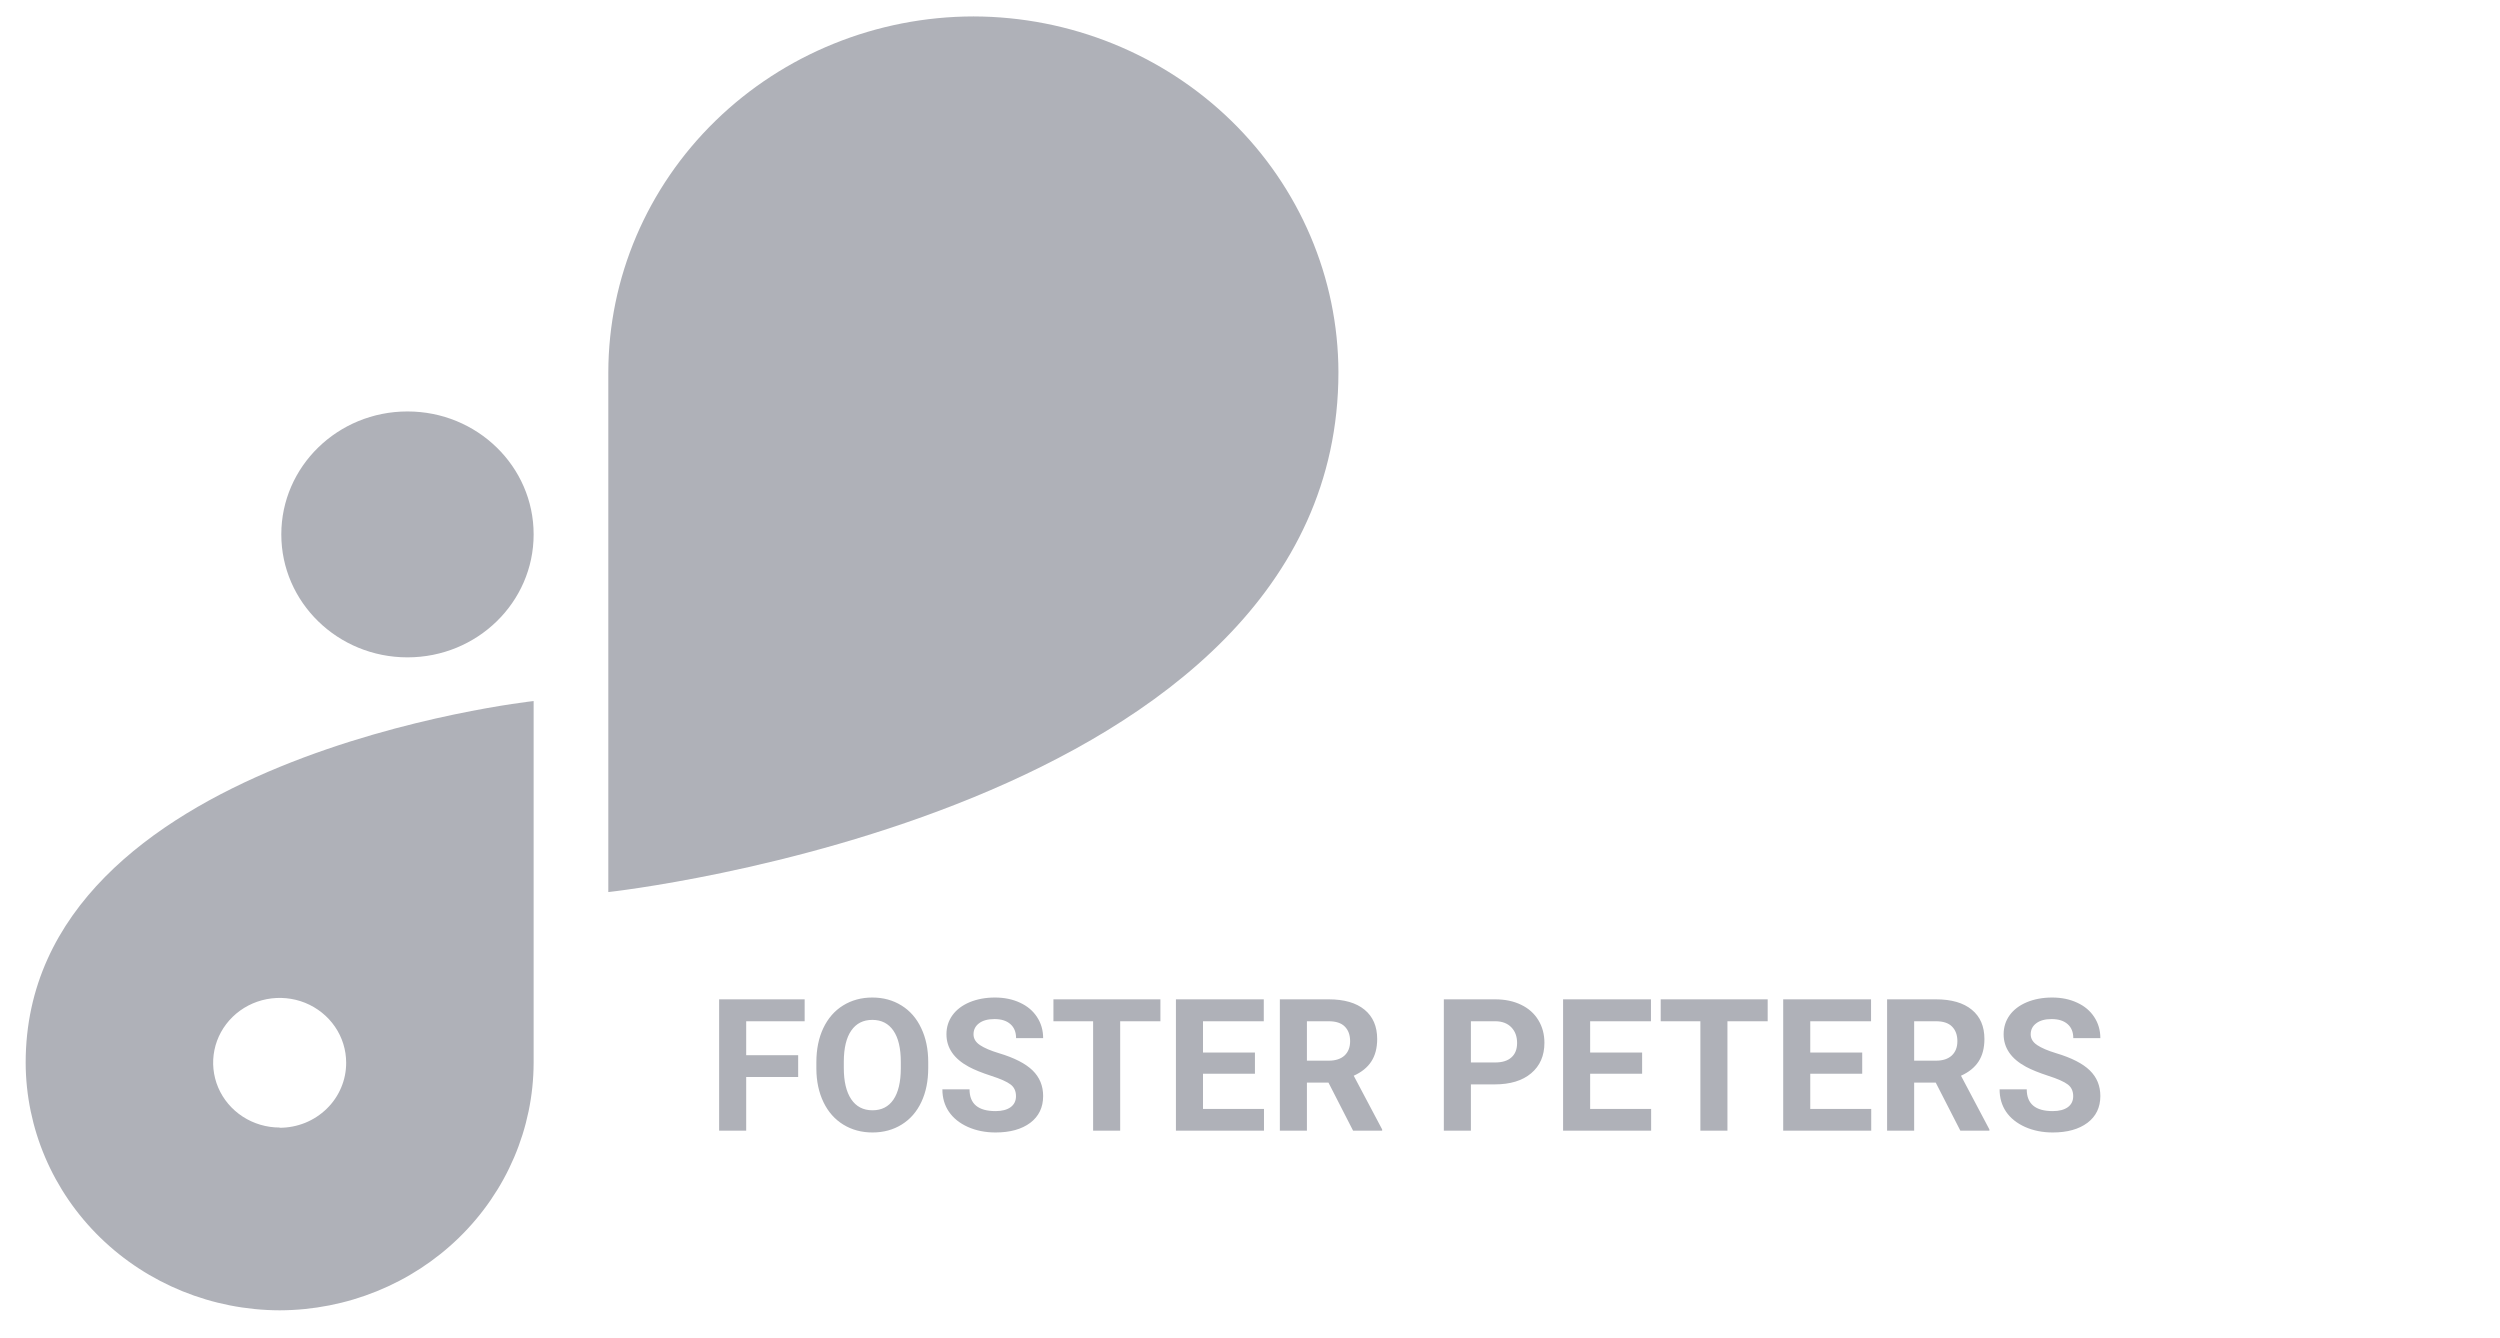
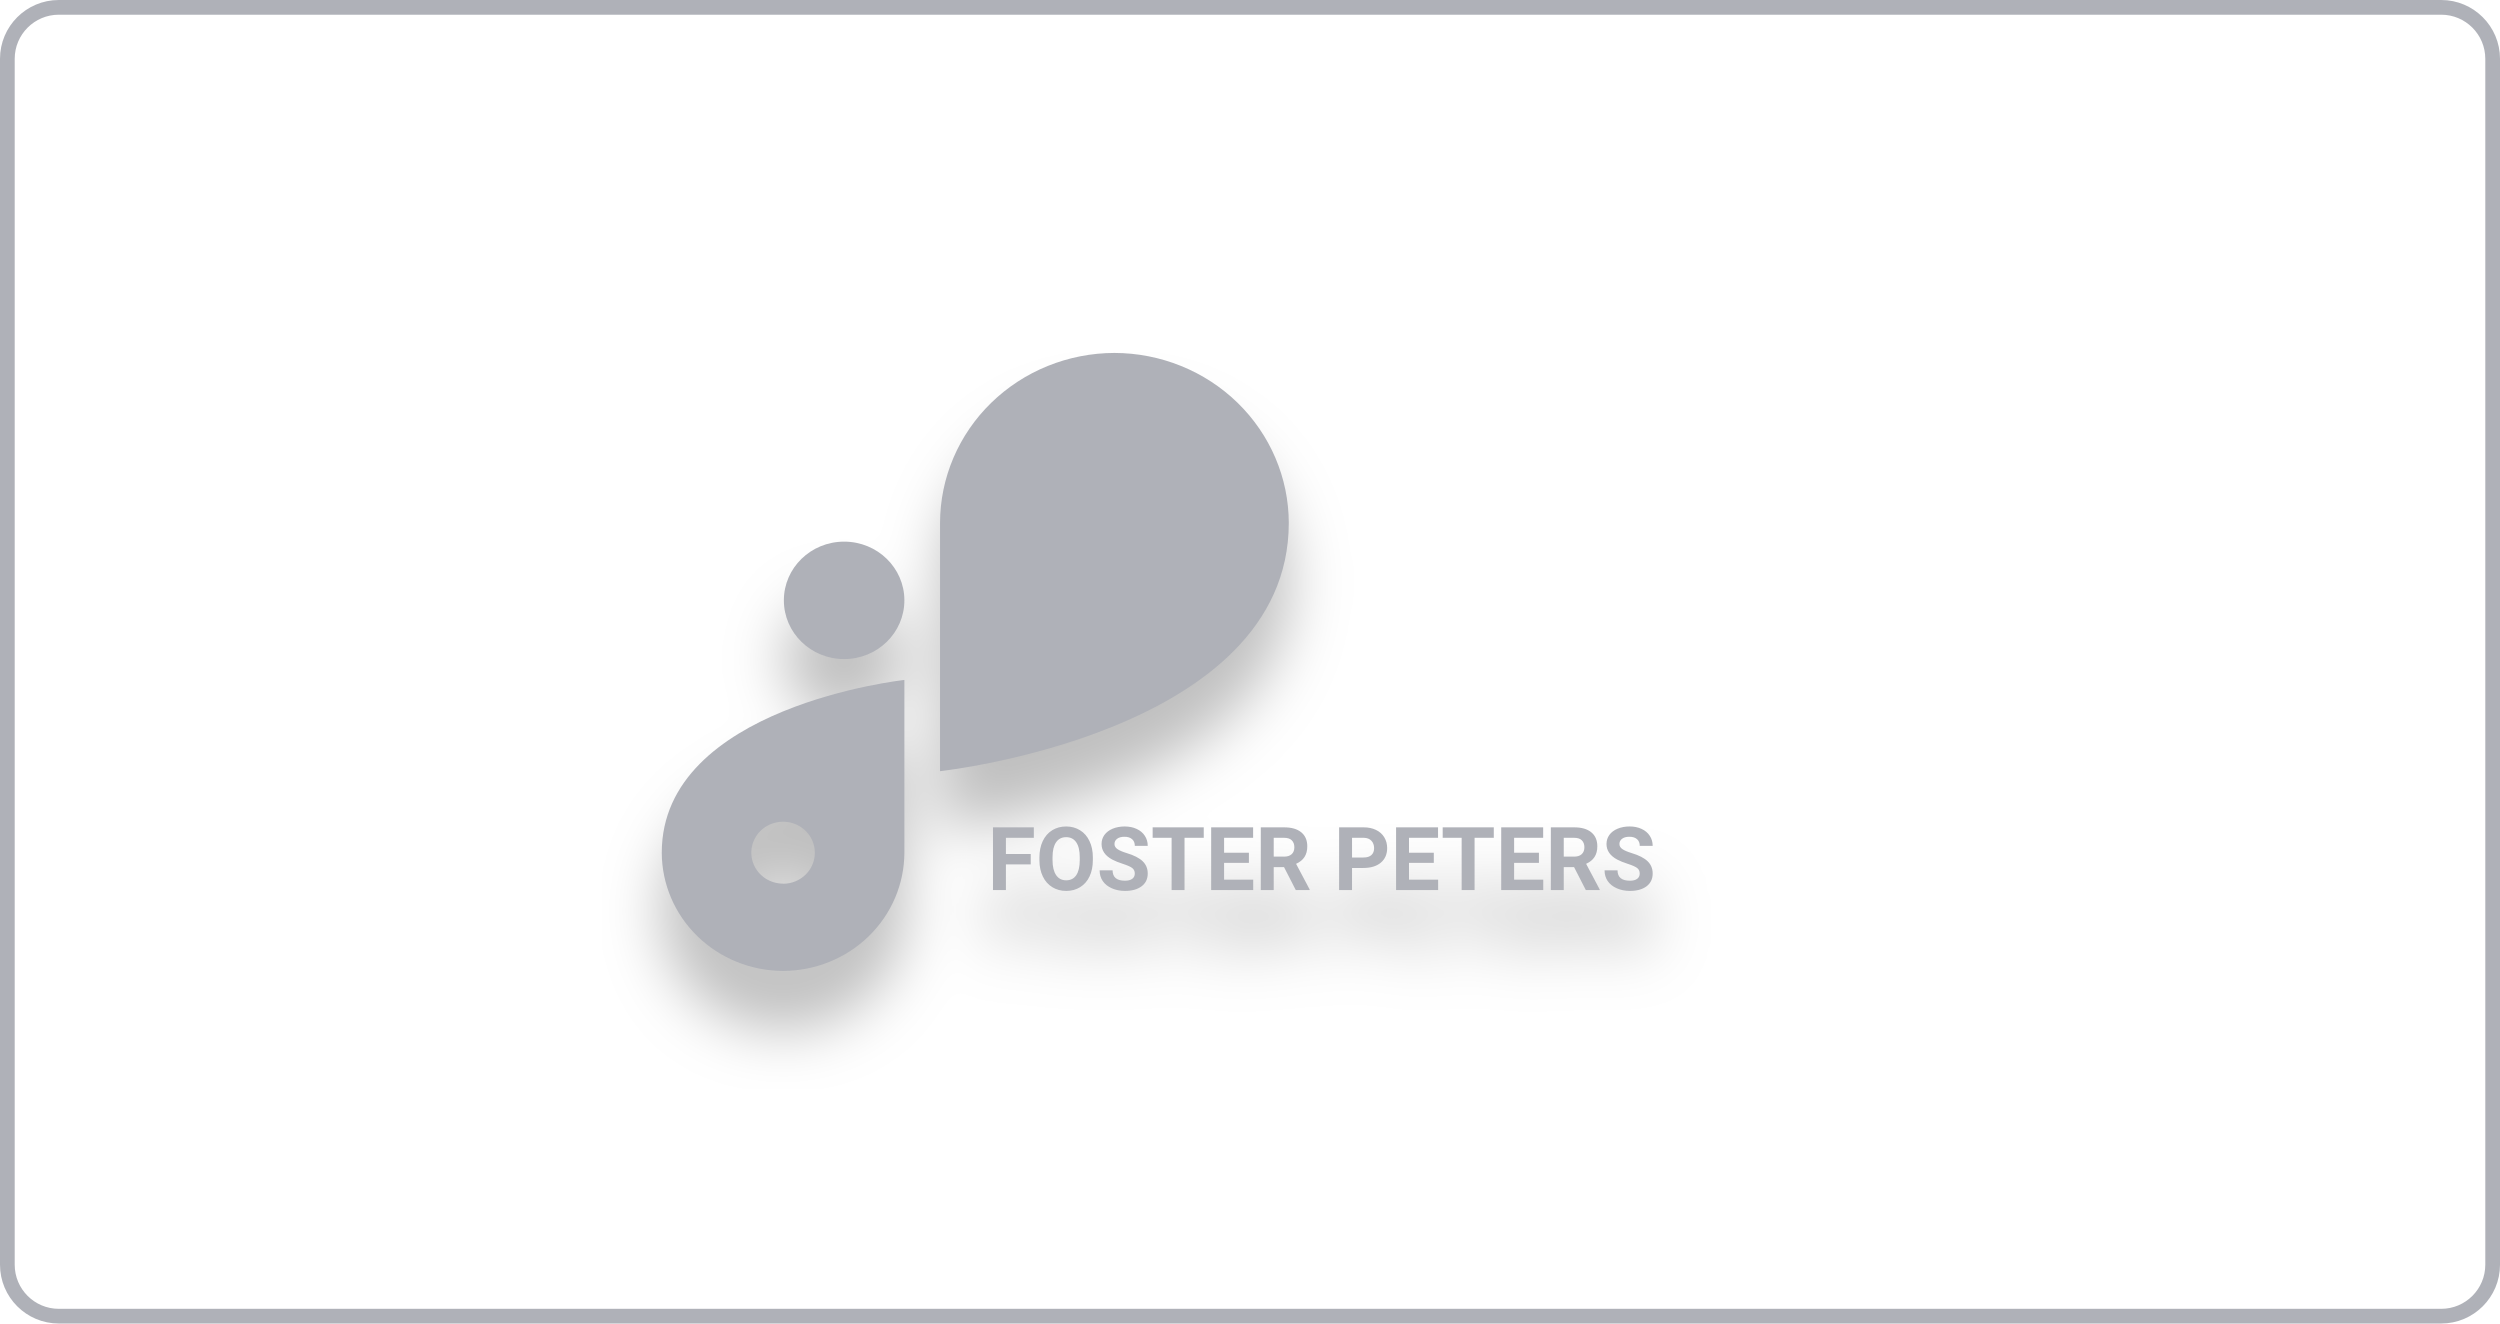
- <svg xmlns="http://www.w3.org/2000/svg" width="86" height="46" viewBox="0 0 86 46" fill="none">
-   <path d="M14.019 14.154H14.016C11.62 14.154 9.677 16.047 9.677 18.382V18.385C9.677 20.72 11.62 22.613 14.016 22.613H14.019C16.415 22.613 18.357 20.72 18.357 18.385V18.382C18.357 16.047 16.415 14.154 14.019 14.154Z" fill="#AFB1B8" />
-   <path d="M46.042 12.803C46.035 9.559 44.711 6.451 42.358 4.157C40.005 1.864 36.815 0.572 33.487 0.565V0.565C30.158 0.57 26.967 1.862 24.613 4.155C22.258 6.449 20.933 9.558 20.926 12.803V30.687C20.926 30.687 46.039 27.962 46.042 12.806V12.803Z" fill="#AFB1B8" />
-   <path d="M0.883 36.557C0.889 38.814 1.811 40.977 3.448 42.573C5.086 44.169 7.304 45.068 9.62 45.075C11.935 45.068 14.154 44.169 15.791 42.574C17.428 40.978 18.351 38.816 18.357 36.56V24.116C18.357 24.116 0.883 26.014 0.883 36.557ZM9.62 38.787C9.168 38.787 8.725 38.656 8.349 38.411C7.973 38.166 7.679 37.818 7.506 37.411C7.333 37.003 7.288 36.555 7.376 36.122C7.464 35.69 7.682 35.293 8.002 34.981C8.322 34.669 8.73 34.457 9.174 34.371C9.618 34.285 10.078 34.329 10.496 34.497C10.914 34.666 11.271 34.952 11.523 35.319C11.774 35.685 11.908 36.116 11.908 36.557C11.909 36.851 11.851 37.142 11.736 37.413C11.622 37.685 11.454 37.931 11.241 38.139C11.028 38.347 10.776 38.512 10.498 38.625C10.22 38.737 9.921 38.795 9.62 38.795V38.787Z" fill="#AFB1B8" />
-   <path d="M27.457 37.049H25.669V38.895H24.738V34.377H27.68V35.131H25.669V36.298H27.457V37.049ZM31.931 36.738C31.931 37.183 31.853 37.573 31.695 37.908C31.538 38.243 31.313 38.502 31.019 38.684C30.727 38.866 30.392 38.957 30.014 38.957C29.639 38.957 29.305 38.867 29.011 38.687C28.718 38.507 28.49 38.251 28.329 37.917C28.167 37.582 28.085 37.198 28.083 36.763V36.54C28.083 36.095 28.163 35.704 28.322 35.367C28.484 35.028 28.71 34.768 29.002 34.588C29.296 34.406 29.631 34.315 30.007 34.315C30.384 34.315 30.718 34.406 31.01 34.588C31.303 34.768 31.53 35.028 31.689 35.367C31.851 35.704 31.931 36.094 31.931 36.537V36.738ZM30.988 36.534C30.988 36.06 30.903 35.7 30.733 35.454C30.564 35.208 30.322 35.084 30.007 35.084C29.695 35.084 29.454 35.206 29.284 35.451C29.115 35.693 29.029 36.048 29.027 36.518V36.738C29.027 37.2 29.111 37.558 29.281 37.812C29.451 38.066 29.695 38.194 30.014 38.194C30.326 38.194 30.566 38.072 30.733 37.828C30.901 37.581 30.986 37.224 30.988 36.754V36.534ZM34.95 37.71C34.95 37.534 34.888 37.399 34.764 37.306C34.64 37.211 34.417 37.112 34.094 37.008C33.771 36.903 33.516 36.799 33.328 36.698C32.815 36.421 32.558 36.047 32.558 35.578C32.558 35.334 32.626 35.117 32.763 34.926C32.901 34.734 33.099 34.584 33.355 34.476C33.614 34.369 33.904 34.315 34.224 34.315C34.547 34.315 34.835 34.374 35.087 34.492C35.339 34.608 35.535 34.772 35.673 34.985C35.814 35.198 35.884 35.44 35.884 35.711H34.953C34.953 35.504 34.888 35.344 34.758 35.23C34.628 35.114 34.445 35.056 34.209 35.056C33.981 35.056 33.804 35.105 33.678 35.202C33.552 35.297 33.489 35.424 33.489 35.581C33.489 35.728 33.562 35.851 33.709 35.95C33.858 36.05 34.076 36.143 34.364 36.23C34.894 36.389 35.279 36.586 35.521 36.822C35.763 37.058 35.884 37.352 35.884 37.703C35.884 38.094 35.736 38.402 35.441 38.625C35.145 38.846 34.747 38.957 34.246 38.957C33.898 38.957 33.582 38.894 33.297 38.768C33.011 38.639 32.793 38.465 32.642 38.243C32.493 38.022 32.418 37.766 32.418 37.474H33.352C33.352 37.972 33.65 38.222 34.246 38.222C34.467 38.222 34.64 38.177 34.764 38.088C34.888 37.997 34.95 37.871 34.95 37.71ZM39.918 35.131H38.534V38.895H37.603V35.131H36.238V34.377H39.918V35.131ZM43.17 36.937H41.383V38.147H43.481V38.895H40.452V34.377H43.474V35.131H41.383V36.208H43.17V36.937ZM45.699 37.241H44.958V38.895H44.027V34.377H45.706C46.239 34.377 46.651 34.496 46.941 34.734C47.23 34.972 47.375 35.308 47.375 35.742C47.375 36.05 47.308 36.308 47.173 36.515C47.041 36.72 46.839 36.883 46.568 37.005L47.546 38.852V38.895H46.546L45.699 37.241ZM44.958 36.487H45.709C45.942 36.487 46.123 36.428 46.252 36.31C46.38 36.19 46.444 36.026 46.444 35.817C46.444 35.604 46.383 35.436 46.261 35.314C46.141 35.192 45.956 35.131 45.706 35.131H44.958V36.487ZM50.599 37.303V38.895H49.668V34.377H51.431C51.77 34.377 52.068 34.439 52.324 34.563C52.583 34.687 52.781 34.864 52.92 35.094C53.059 35.321 53.128 35.581 53.128 35.873C53.128 36.315 52.976 36.665 52.672 36.921C52.37 37.176 51.951 37.303 51.415 37.303H50.599ZM50.599 36.549H51.431C51.677 36.549 51.864 36.491 51.992 36.375C52.123 36.26 52.188 36.094 52.188 35.879C52.188 35.657 52.123 35.478 51.992 35.342C51.862 35.206 51.682 35.135 51.452 35.131H50.599V36.549ZM56.489 36.937H54.701V38.147H56.799V38.895H53.77V34.377H56.793V35.131H54.701V36.208H56.489V36.937ZM60.808 35.131H59.424V38.895H58.493V35.131H57.128V34.377H60.808V35.131ZM64.06 36.937H62.273V38.147H64.37V38.895H61.342V34.377H64.364V35.131H62.273V36.208H64.06V36.937ZM66.589 37.241H65.847V38.895H64.916V34.377H66.595C67.129 34.377 67.54 34.496 67.83 34.734C68.12 34.972 68.264 35.308 68.264 35.742C68.264 36.05 68.197 36.308 68.063 36.515C67.93 36.72 67.729 36.883 67.458 37.005L68.435 38.852V38.895H67.436L66.589 37.241ZM65.847 36.487H66.598C66.832 36.487 67.013 36.428 67.141 36.31C67.269 36.19 67.334 36.026 67.334 35.817C67.334 35.604 67.272 35.436 67.15 35.314C67.031 35.192 66.845 35.131 66.595 35.131H65.847V36.487ZM71.318 37.71C71.318 37.534 71.256 37.399 71.132 37.306C71.007 37.211 70.784 37.112 70.461 37.008C70.139 36.903 69.883 36.799 69.695 36.698C69.182 36.421 68.925 36.047 68.925 35.578C68.925 35.334 68.994 35.117 69.13 34.926C69.269 34.734 69.466 34.584 69.723 34.476C69.981 34.369 70.271 34.315 70.592 34.315C70.915 34.315 71.202 34.374 71.454 34.492C71.707 34.608 71.902 34.772 72.041 34.985C72.181 35.198 72.252 35.44 72.252 35.711H71.321C71.321 35.504 71.256 35.344 71.126 35.23C70.995 35.114 70.812 35.056 70.576 35.056C70.349 35.056 70.172 35.105 70.046 35.202C69.919 35.297 69.856 35.424 69.856 35.581C69.856 35.728 69.93 35.851 70.077 35.95C70.226 36.05 70.444 36.143 70.731 36.23C71.261 36.389 71.647 36.586 71.889 36.822C72.131 37.058 72.252 37.352 72.252 37.703C72.252 38.094 72.104 38.402 71.808 38.625C71.512 38.846 71.114 38.957 70.614 38.957C70.266 38.957 69.949 38.894 69.664 38.768C69.379 38.639 69.16 38.465 69.009 38.243C68.86 38.022 68.786 37.766 68.786 37.474H69.72C69.72 37.972 70.018 38.222 70.614 38.222C70.835 38.222 71.007 38.177 71.132 38.088C71.256 37.997 71.318 37.871 71.318 37.71Z" fill="#AFB1B8" />
+ <svg xmlns="http://www.w3.org/2000/svg" width="170" height="90" viewBox="0 0 170 90" fill="none">
+   <rect x="0.5" y="0.5" width="169" height="89" rx="3.5" stroke="#AFB1B8" />
+   <g filter="url(#filter0_d)">
+     <path d="M57.402 36.831H57.4C55.137 36.831 53.303 38.618 53.303 40.822V40.825C53.303 43.029 55.137 44.817 57.4 44.817H57.402C59.664 44.817 61.498 43.029 61.498 40.825V40.822C61.498 38.618 59.664 36.831 57.402 36.831Z" fill="#AFB1B8" />
+     <path d="M87.637 35.554C87.63 32.492 86.379 29.558 84.158 27.392C81.936 25.227 78.925 24.007 75.783 24V24C72.64 24.006 69.627 25.225 67.404 27.39C65.181 29.556 63.93 32.492 63.923 35.554V35.554V52.44C63.923 52.44 87.634 49.867 87.637 35.557V35.554Z" fill="#AFB1B8" />
+     <path d="M45 57.982C45.006 60.113 45.877 62.155 47.422 63.661C48.968 65.168 51.063 66.018 53.249 66.024V66.024C55.435 66.018 57.53 65.169 59.075 63.663C60.621 62.156 61.492 60.115 61.498 57.985V57.985V46.236C61.498 46.236 45 48.028 45 57.982ZM53.249 60.087C52.822 60.087 52.404 59.964 52.049 59.733C51.694 59.501 51.417 59.173 51.254 58.788C51.09 58.403 51.047 57.98 51.13 57.572C51.214 57.163 51.42 56.788 51.722 56.494C52.024 56.199 52.409 55.999 52.828 55.918C53.247 55.836 53.681 55.878 54.076 56.037C54.471 56.197 54.808 56.467 55.045 56.813C55.283 57.159 55.409 57.566 55.409 57.982C55.41 58.259 55.355 58.534 55.247 58.79C55.139 59.047 54.98 59.28 54.78 59.476C54.579 59.672 54.34 59.828 54.078 59.934C53.815 60.041 53.534 60.095 53.249 60.095V60.087Z" fill="#AFB1B8" />
+     <path d="M70.089 58.781H68.402V60.524H67.523V56.259H70.3V56.971H68.402V58.072H70.089V58.781ZM74.314 58.488C74.314 58.908 74.24 59.276 74.091 59.593C73.943 59.909 73.73 60.153 73.453 60.325C73.177 60.497 72.861 60.583 72.503 60.583C72.15 60.583 71.835 60.498 71.557 60.328C71.28 60.158 71.065 59.916 70.913 59.602C70.76 59.285 70.683 58.922 70.681 58.512V58.301C70.681 57.881 70.756 57.512 70.907 57.193C71.059 56.873 71.273 56.628 71.548 56.458C71.826 56.286 72.142 56.2 72.498 56.2C72.853 56.2 73.168 56.286 73.444 56.458C73.721 56.628 73.935 56.873 74.085 57.193C74.238 57.512 74.314 57.88 74.314 58.298V58.488ZM73.423 58.295C73.423 57.848 73.343 57.508 73.183 57.275C73.023 57.043 72.794 56.927 72.498 56.927C72.203 56.927 71.975 57.042 71.815 57.273C71.655 57.501 71.574 57.837 71.572 58.28V58.488C71.572 58.924 71.652 59.262 71.812 59.502C71.972 59.742 72.203 59.862 72.503 59.862C72.798 59.862 73.025 59.747 73.183 59.517C73.341 59.284 73.421 58.946 73.423 58.503V58.295ZM77.165 59.405C77.165 59.239 77.106 59.112 76.989 59.024C76.872 58.935 76.661 58.841 76.356 58.743C76.051 58.644 75.81 58.546 75.632 58.45C75.148 58.188 74.906 57.836 74.906 57.393C74.906 57.162 74.97 56.957 75.099 56.777C75.23 56.596 75.416 56.454 75.659 56.352C75.903 56.251 76.176 56.2 76.479 56.2C76.784 56.2 77.055 56.256 77.293 56.367C77.532 56.477 77.716 56.632 77.847 56.833C77.98 57.034 78.046 57.263 78.046 57.519H77.168C77.168 57.323 77.106 57.172 76.983 57.065C76.86 56.955 76.687 56.9 76.464 56.9C76.249 56.9 76.082 56.946 75.963 57.038C75.844 57.128 75.785 57.247 75.785 57.395C75.785 57.534 75.854 57.65 75.993 57.744C76.133 57.838 76.339 57.926 76.611 58.008C77.111 58.158 77.475 58.345 77.704 58.567C77.932 58.79 78.046 59.067 78.046 59.399C78.046 59.769 77.907 60.059 77.627 60.27C77.348 60.478 76.972 60.583 76.499 60.583C76.171 60.583 75.873 60.523 75.603 60.404C75.334 60.283 75.127 60.118 74.985 59.909C74.844 59.7 74.774 59.458 74.774 59.183H75.656C75.656 59.653 75.937 59.889 76.499 59.889C76.709 59.889 76.872 59.847 76.989 59.763C77.106 59.677 77.165 59.558 77.165 59.405ZM81.855 56.971H80.548V60.524H79.669V56.971H78.38V56.259H81.855V56.971ZM84.925 58.676H83.238V59.818H85.218V60.524H82.359V56.259H85.212V56.971H83.238V57.987H84.925V58.676ZM87.313 58.963H86.613V60.524H85.734V56.259H87.319C87.823 56.259 88.211 56.371 88.485 56.596C88.758 56.82 88.895 57.138 88.895 57.548C88.895 57.839 88.832 58.082 88.705 58.277C88.58 58.471 88.389 58.625 88.133 58.74L89.056 60.483V60.524H88.113L87.313 58.963ZM86.613 58.251H87.322C87.543 58.251 87.713 58.195 87.835 58.084C87.956 57.971 88.016 57.815 88.016 57.618C88.016 57.417 87.959 57.259 87.843 57.144C87.73 57.028 87.555 56.971 87.319 56.971H86.613V58.251ZM91.939 59.022V60.524H91.06V56.259H92.724C93.044 56.259 93.326 56.317 93.568 56.435C93.812 56.552 93.999 56.719 94.13 56.935C94.261 57.15 94.327 57.395 94.327 57.671C94.327 58.089 94.183 58.419 93.896 58.661C93.611 58.901 93.215 59.022 92.71 59.022H91.939ZM91.939 58.31H92.724C92.957 58.31 93.133 58.255 93.254 58.145C93.377 58.036 93.439 57.88 93.439 57.677C93.439 57.468 93.377 57.299 93.254 57.17C93.131 57.041 92.961 56.975 92.745 56.971H91.939V58.31ZM97.499 58.676H95.812V59.818H97.793V60.524H94.933V56.259H97.787V56.971H95.812V57.987H97.499V58.676ZM101.578 56.971H100.271V60.524H99.392V56.971H98.103V56.259H101.578V56.971ZM104.648 58.676H102.96V59.818H104.941V60.524H102.082V56.259H104.935V56.971H102.96V57.987H104.648V58.676ZM107.036 58.963H106.335V60.524H105.457V56.259H107.042C107.545 56.259 107.934 56.371 108.208 56.596C108.481 56.82 108.618 57.138 108.618 57.548C108.618 57.839 108.554 58.082 108.427 58.277C108.302 58.471 108.112 58.625 107.856 58.74L108.779 60.483V60.524H107.835L107.036 58.963ZM106.335 58.251H107.044C107.265 58.251 107.436 58.195 107.557 58.084C107.678 57.971 107.739 57.815 107.739 57.618C107.739 57.417 107.681 57.259 107.566 57.144C107.453 57.028 107.278 56.971 107.042 56.971H106.335V58.251ZM111.5 59.405C111.5 59.239 111.442 59.112 111.325 59.024C111.208 58.935 110.997 58.841 110.692 58.743C110.387 58.644 110.146 58.546 109.968 58.45C109.484 58.188 109.242 57.836 109.242 57.393C109.242 57.162 109.306 56.957 109.435 56.777C109.566 56.596 109.752 56.454 109.995 56.352C110.239 56.251 110.512 56.2 110.815 56.2C111.12 56.2 111.391 56.256 111.629 56.367C111.868 56.477 112.052 56.632 112.183 56.833C112.316 57.034 112.382 57.263 112.382 57.519H111.503C111.503 57.323 111.442 57.172 111.319 57.065C111.196 56.955 111.023 56.9 110.8 56.9C110.585 56.9 110.418 56.946 110.299 57.038C110.18 57.128 110.121 57.247 110.121 57.395C110.121 57.534 110.19 57.65 110.329 57.744C110.469 57.838 110.675 57.926 110.947 58.008C111.447 58.158 111.811 58.345 112.04 58.567C112.268 58.79 112.382 59.067 112.382 59.399C112.382 59.769 112.243 60.059 111.963 60.27C111.684 60.478 111.308 60.583 110.835 60.583C110.507 60.583 110.208 60.523 109.939 60.404C109.669 60.283 109.463 60.118 109.321 59.909C109.18 59.7 109.11 59.458 109.11 59.183H109.992C109.992 59.653 110.273 59.889 110.835 59.889C111.044 59.889 111.208 59.847 111.325 59.763C111.442 59.677 111.5 59.558 111.5 59.405Z" fill="#AFB1B8" />
+   </g>
+   <defs>
+     <filter id="filter0_d" x="41" y="24" width="75.382" height="50.024" filterUnits="userSpaceOnUse" color-interpolation-filters="sRGB">
+       <feFlood flood-opacity="0" result="BackgroundImageFix" />
+       <feColorMatrix in="SourceAlpha" type="matrix" values="0 0 0 0 0 0 0 0 0 0 0 0 0 0 0 0 0 0 127 0" />
+       <feOffset dy="4" />
+       <feGaussianBlur stdDeviation="2" />
+       <feColorMatrix type="matrix" values="0 0 0 0 0 0 0 0 0 0 0 0 0 0 0 0 0 0 0.25 0" />
+       <feBlend mode="normal" in2="BackgroundImageFix" result="effect1_dropShadow" />
+       <feBlend mode="normal" in="SourceGraphic" in2="effect1_dropShadow" result="shape" />
+     </filter>
+   </defs>
</svg>
